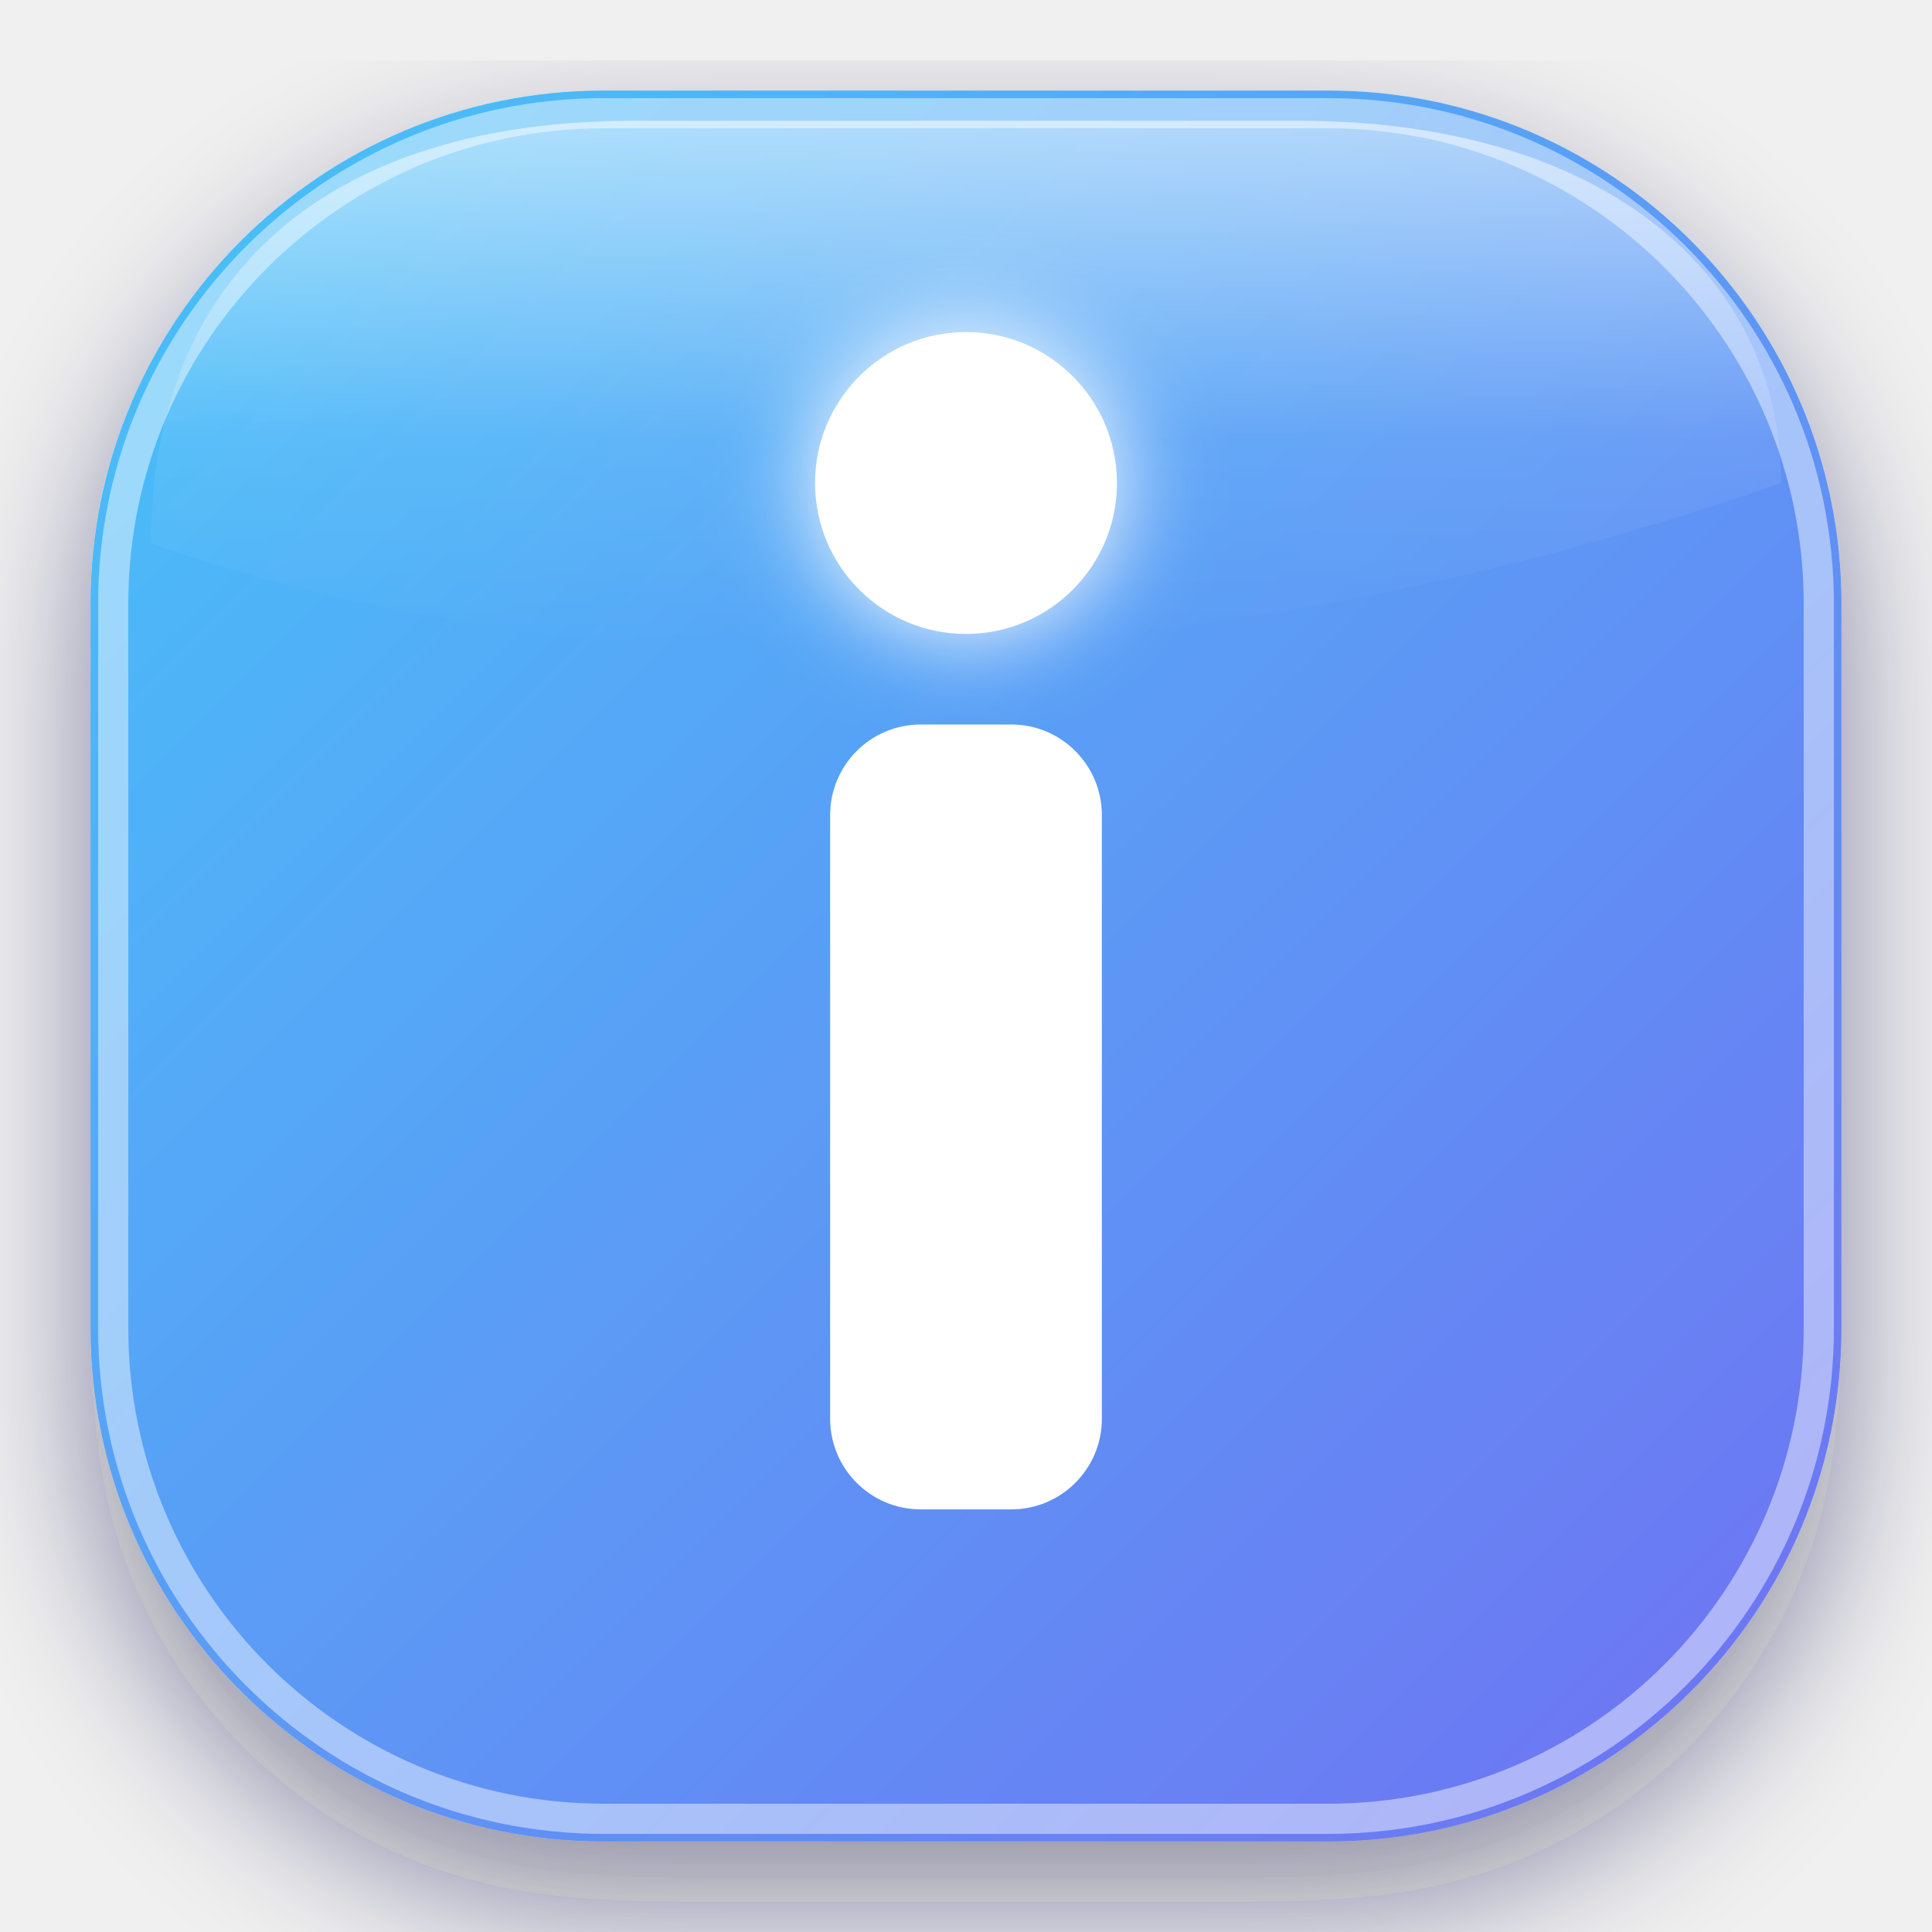
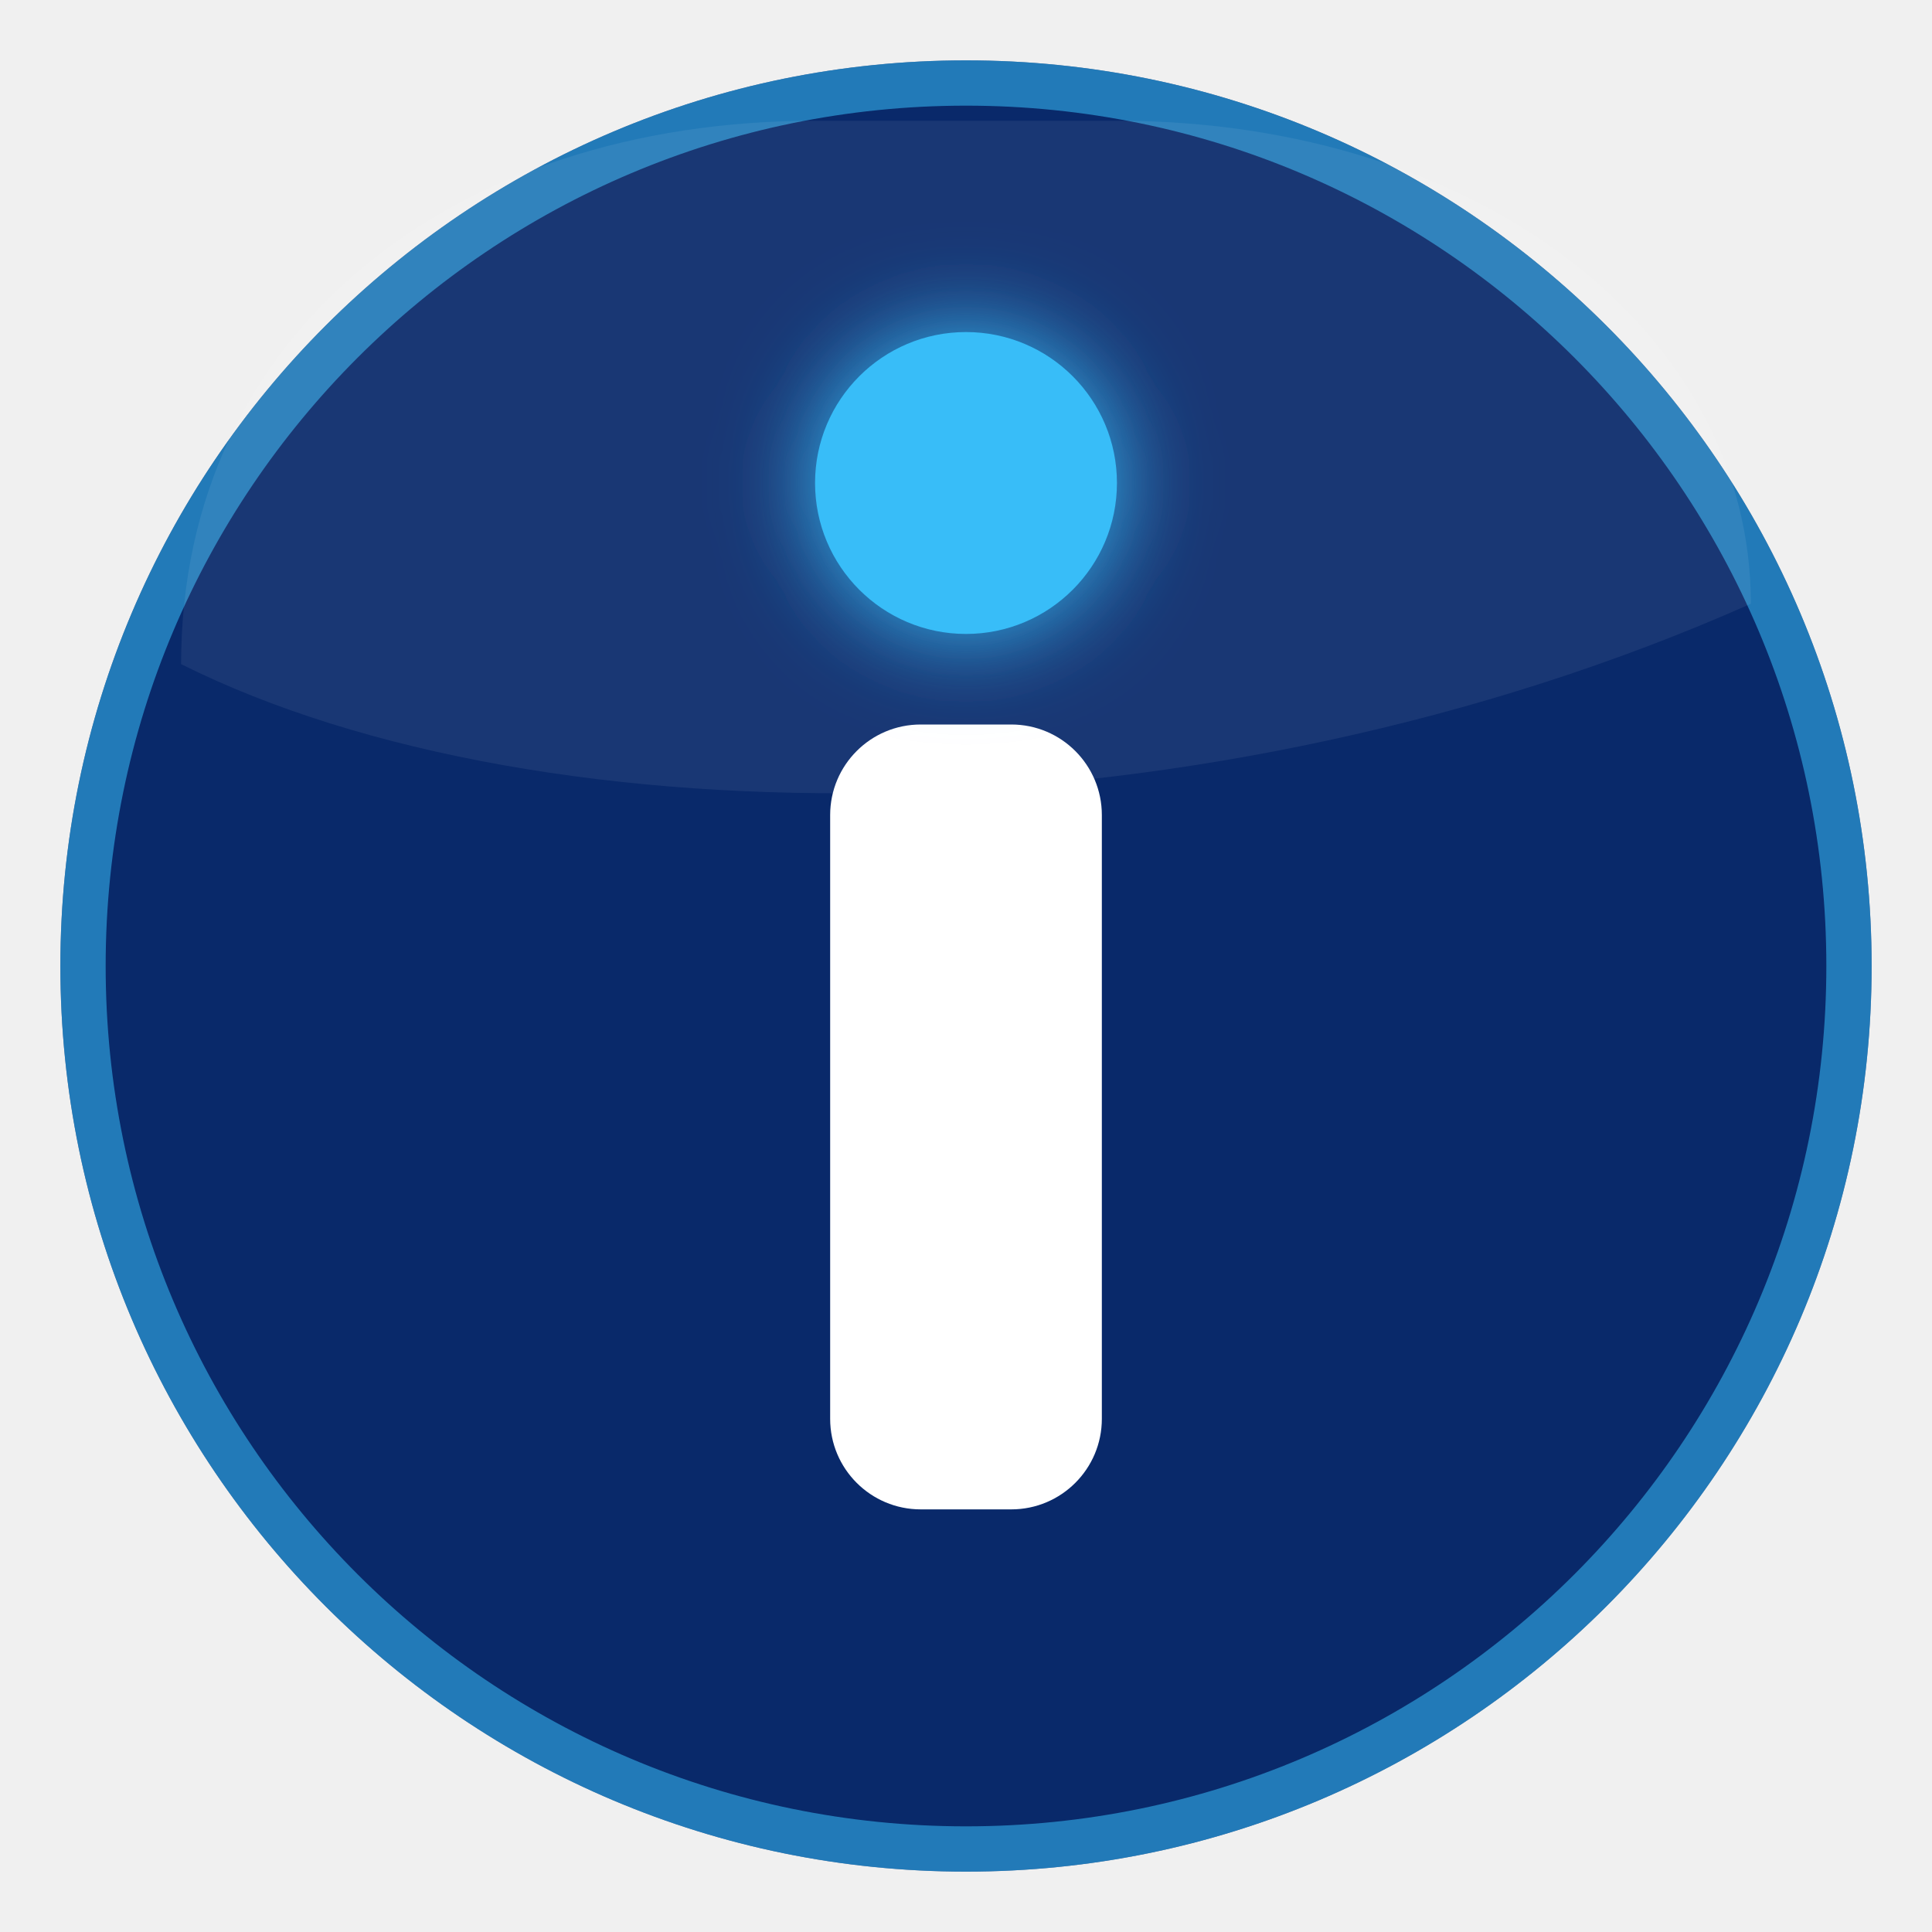
<svg xmlns="http://www.w3.org/2000/svg" viewBox="0 0 64 64">
  <defs>
-     <linearGradient id="accent" x1="4" y1="4" x2="60" y2="60" gradientUnits="userSpaceOnUse">
-       <stop offset="0" stop-color="#38bdf8" />
-       <stop offset="1" stop-color="#6366f1" />
-     </linearGradient>
-     <linearGradient id="sheen" x1="0" y1="0" x2="0" y2="1" gradientUnits="objectBoundingBox">
-       <stop offset="0" stop-color="#ffffff" stop-opacity="0.55" />
-       <stop offset="0.6" stop-color="#ffffff" stop-opacity="0.08" />
-       <stop offset="1" stop-color="#ffffff" stop-opacity="0" />
-     </linearGradient>
-     <filter id="soften" x="-30%" y="-30%" width="160%" height="160%">
-       <feDropShadow dx="0" dy="2" stdDeviation="2.4" flood-color="#1e1b4b" flood-opacity="0.45" />
-     </filter>
    <filter id="glow" x="-80%" y="-80%" width="260%" height="260%">
      <feGaussianBlur stdDeviation="1.6" result="b" />
      <feMerge>
        <feMergeNode in="b" />
        <feMergeNode in="SourceGraphic" />
      </feMerge>
    </filter>
  </defs>
-   <g filter="url(#soften)">
-     <rect x="3" y="3" width="58" height="58" rx="17" fill="url(#accent)" />
-     <rect x="3" y="3" width="58" height="58" rx="17" fill="#ffffff" fill-opacity="0.08" />
-     <rect x="3.75" y="3.75" width="56.5" height="56.5" rx="16.25" fill="none" stroke="#ffffff" stroke-opacity="0.45" stroke-width="1" />
-   </g>
-   <path d="M5 18 C5 9 11 4 21 4 H43 C53 4 59 9 59 16 C39 23 19 23 5 18 Z" fill="url(#sheen)" />
+   <circle cx="32" cy="32" r="30" fill="#09296A" />
+   <circle cx="32" cy="32" r="29.25" fill="none" stroke="#38bdf8" stroke-opacity="0.55" stroke-width="1.5" />
+   <path d="M6 22 C6 11 15 4 27 4 H37 C49 4 58 11 58 20 C40 28 18 28 6 22 Z" fill="#ffffff" fill-opacity="0.07" />
  <rect x="27.5" y="24" width="9" height="26" rx="3" fill="#ffffff" />
-   <circle cx="32" cy="16" r="5" fill="#ffffff" filter="url(#glow)" />
+   <circle cx="32" cy="16" r="5" fill="#38bdf8" filter="url(#glow)" />
</svg>
